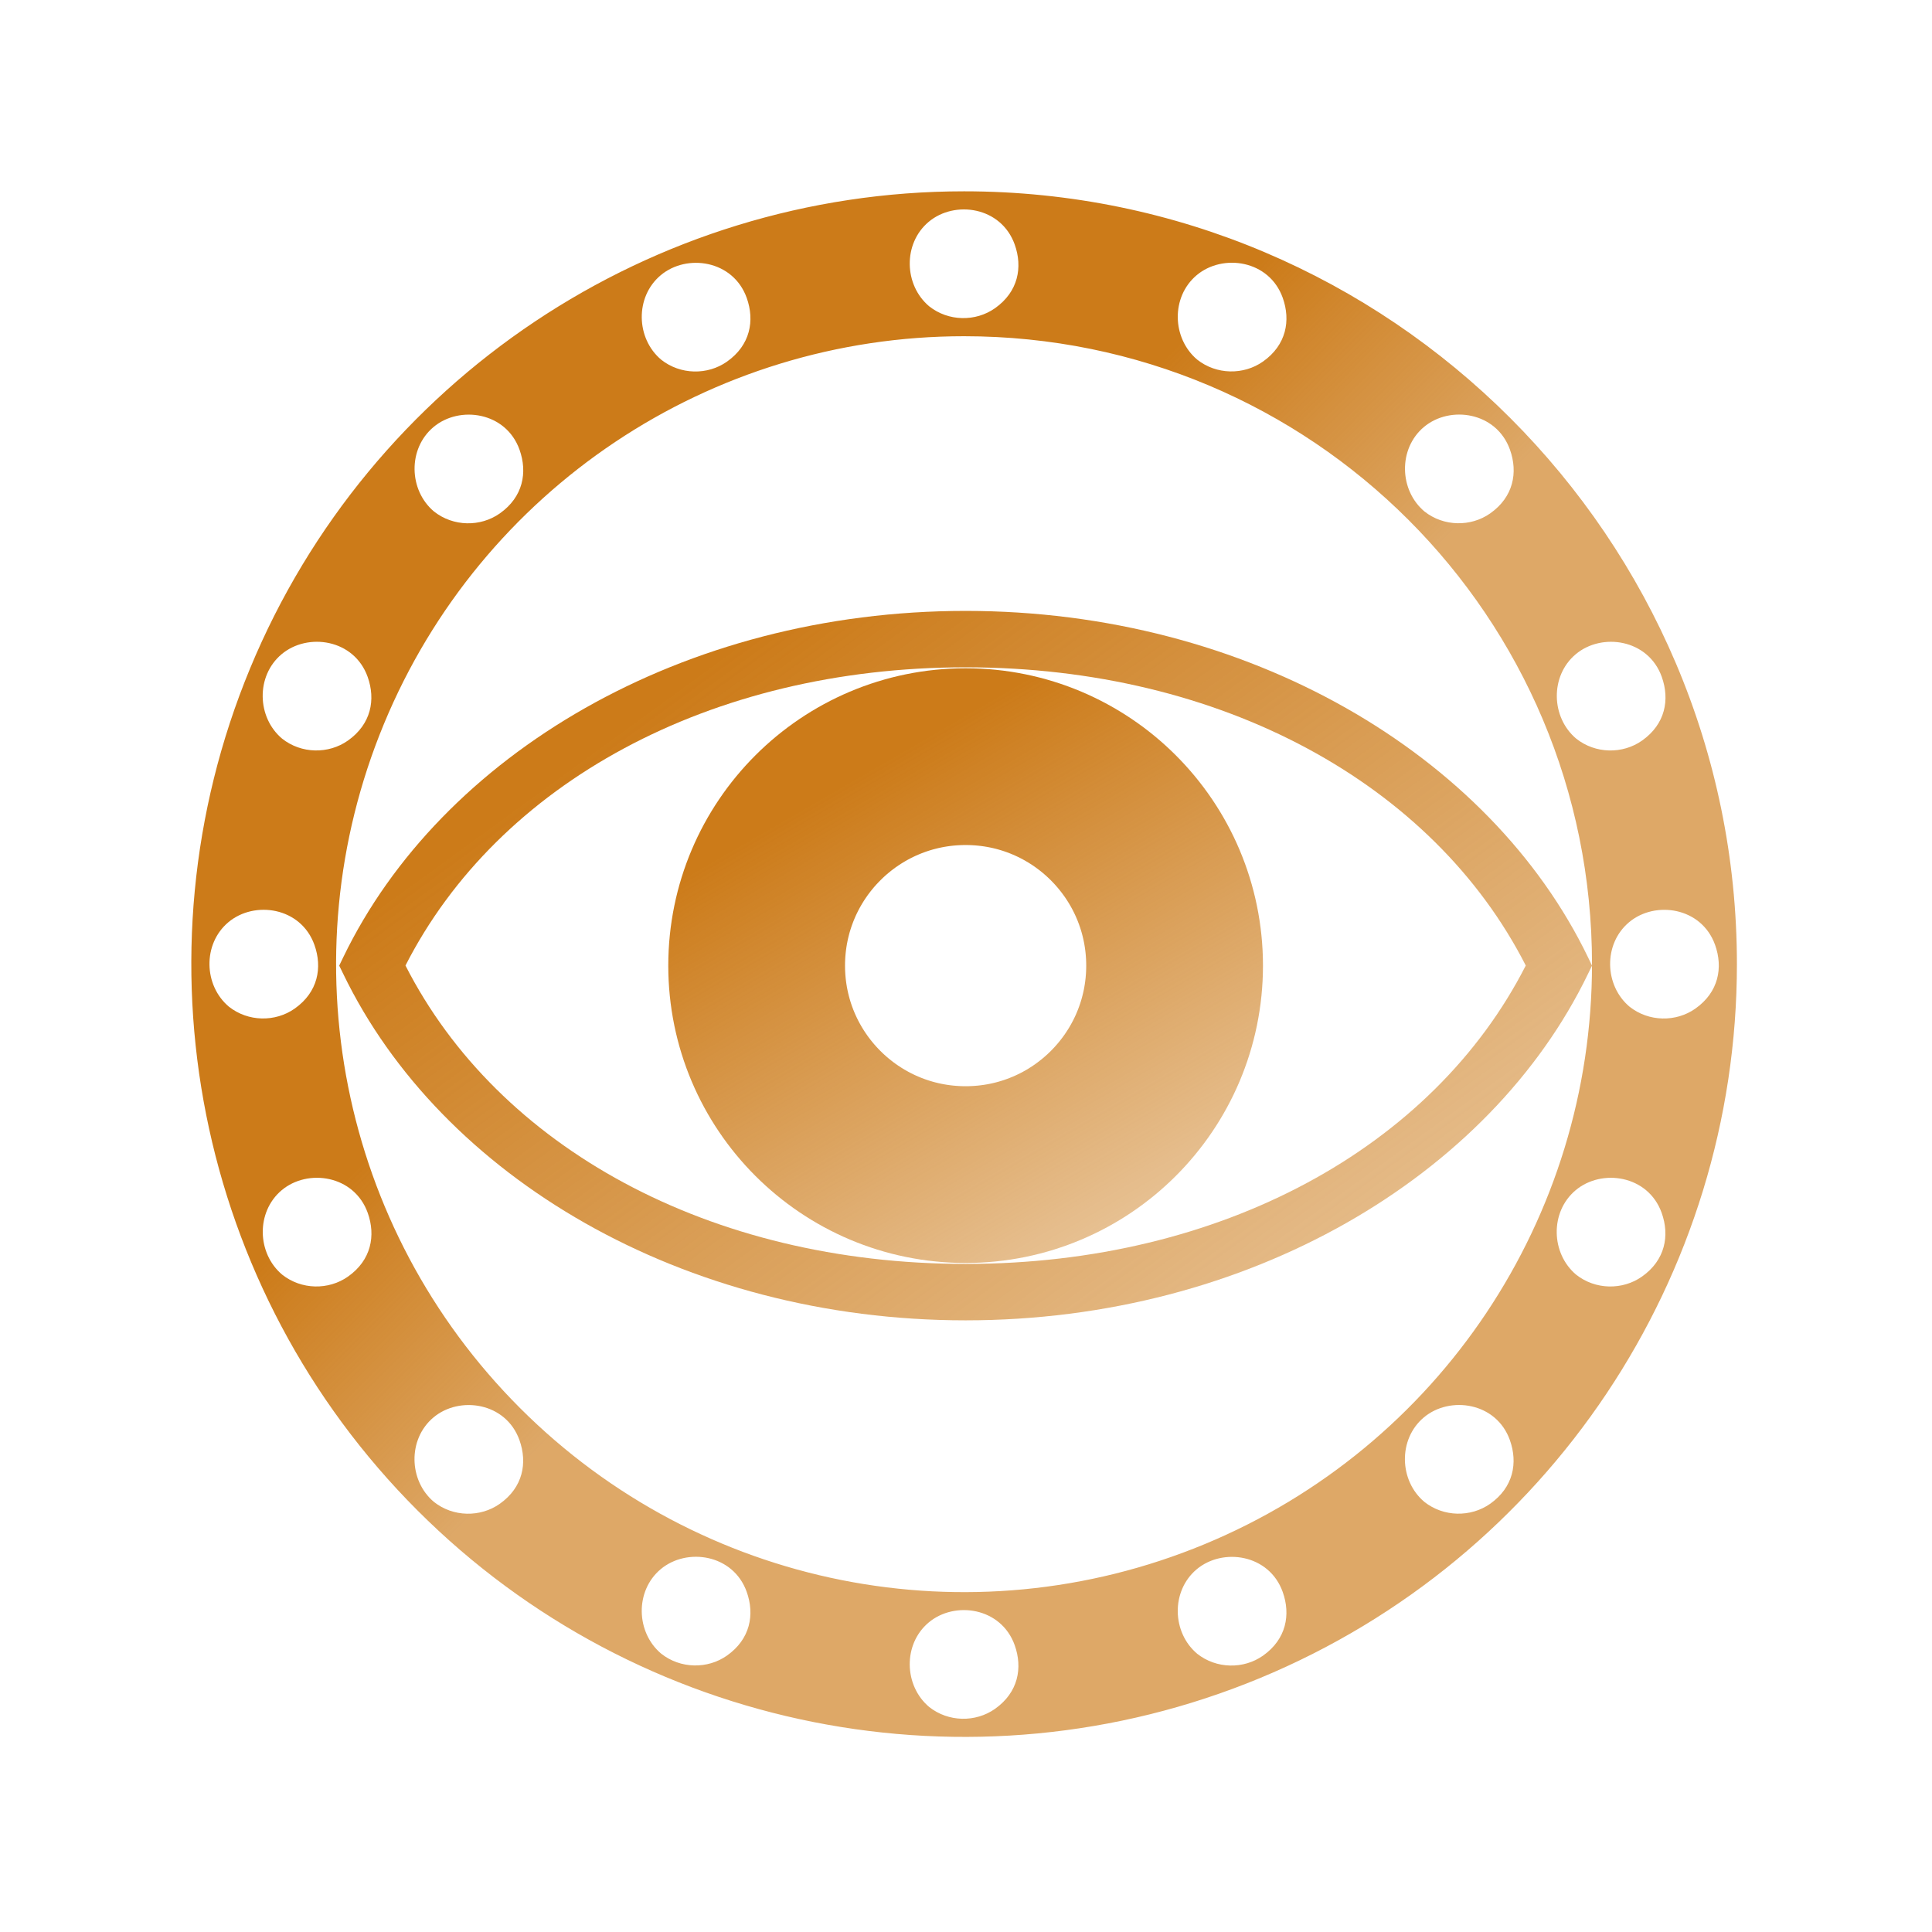
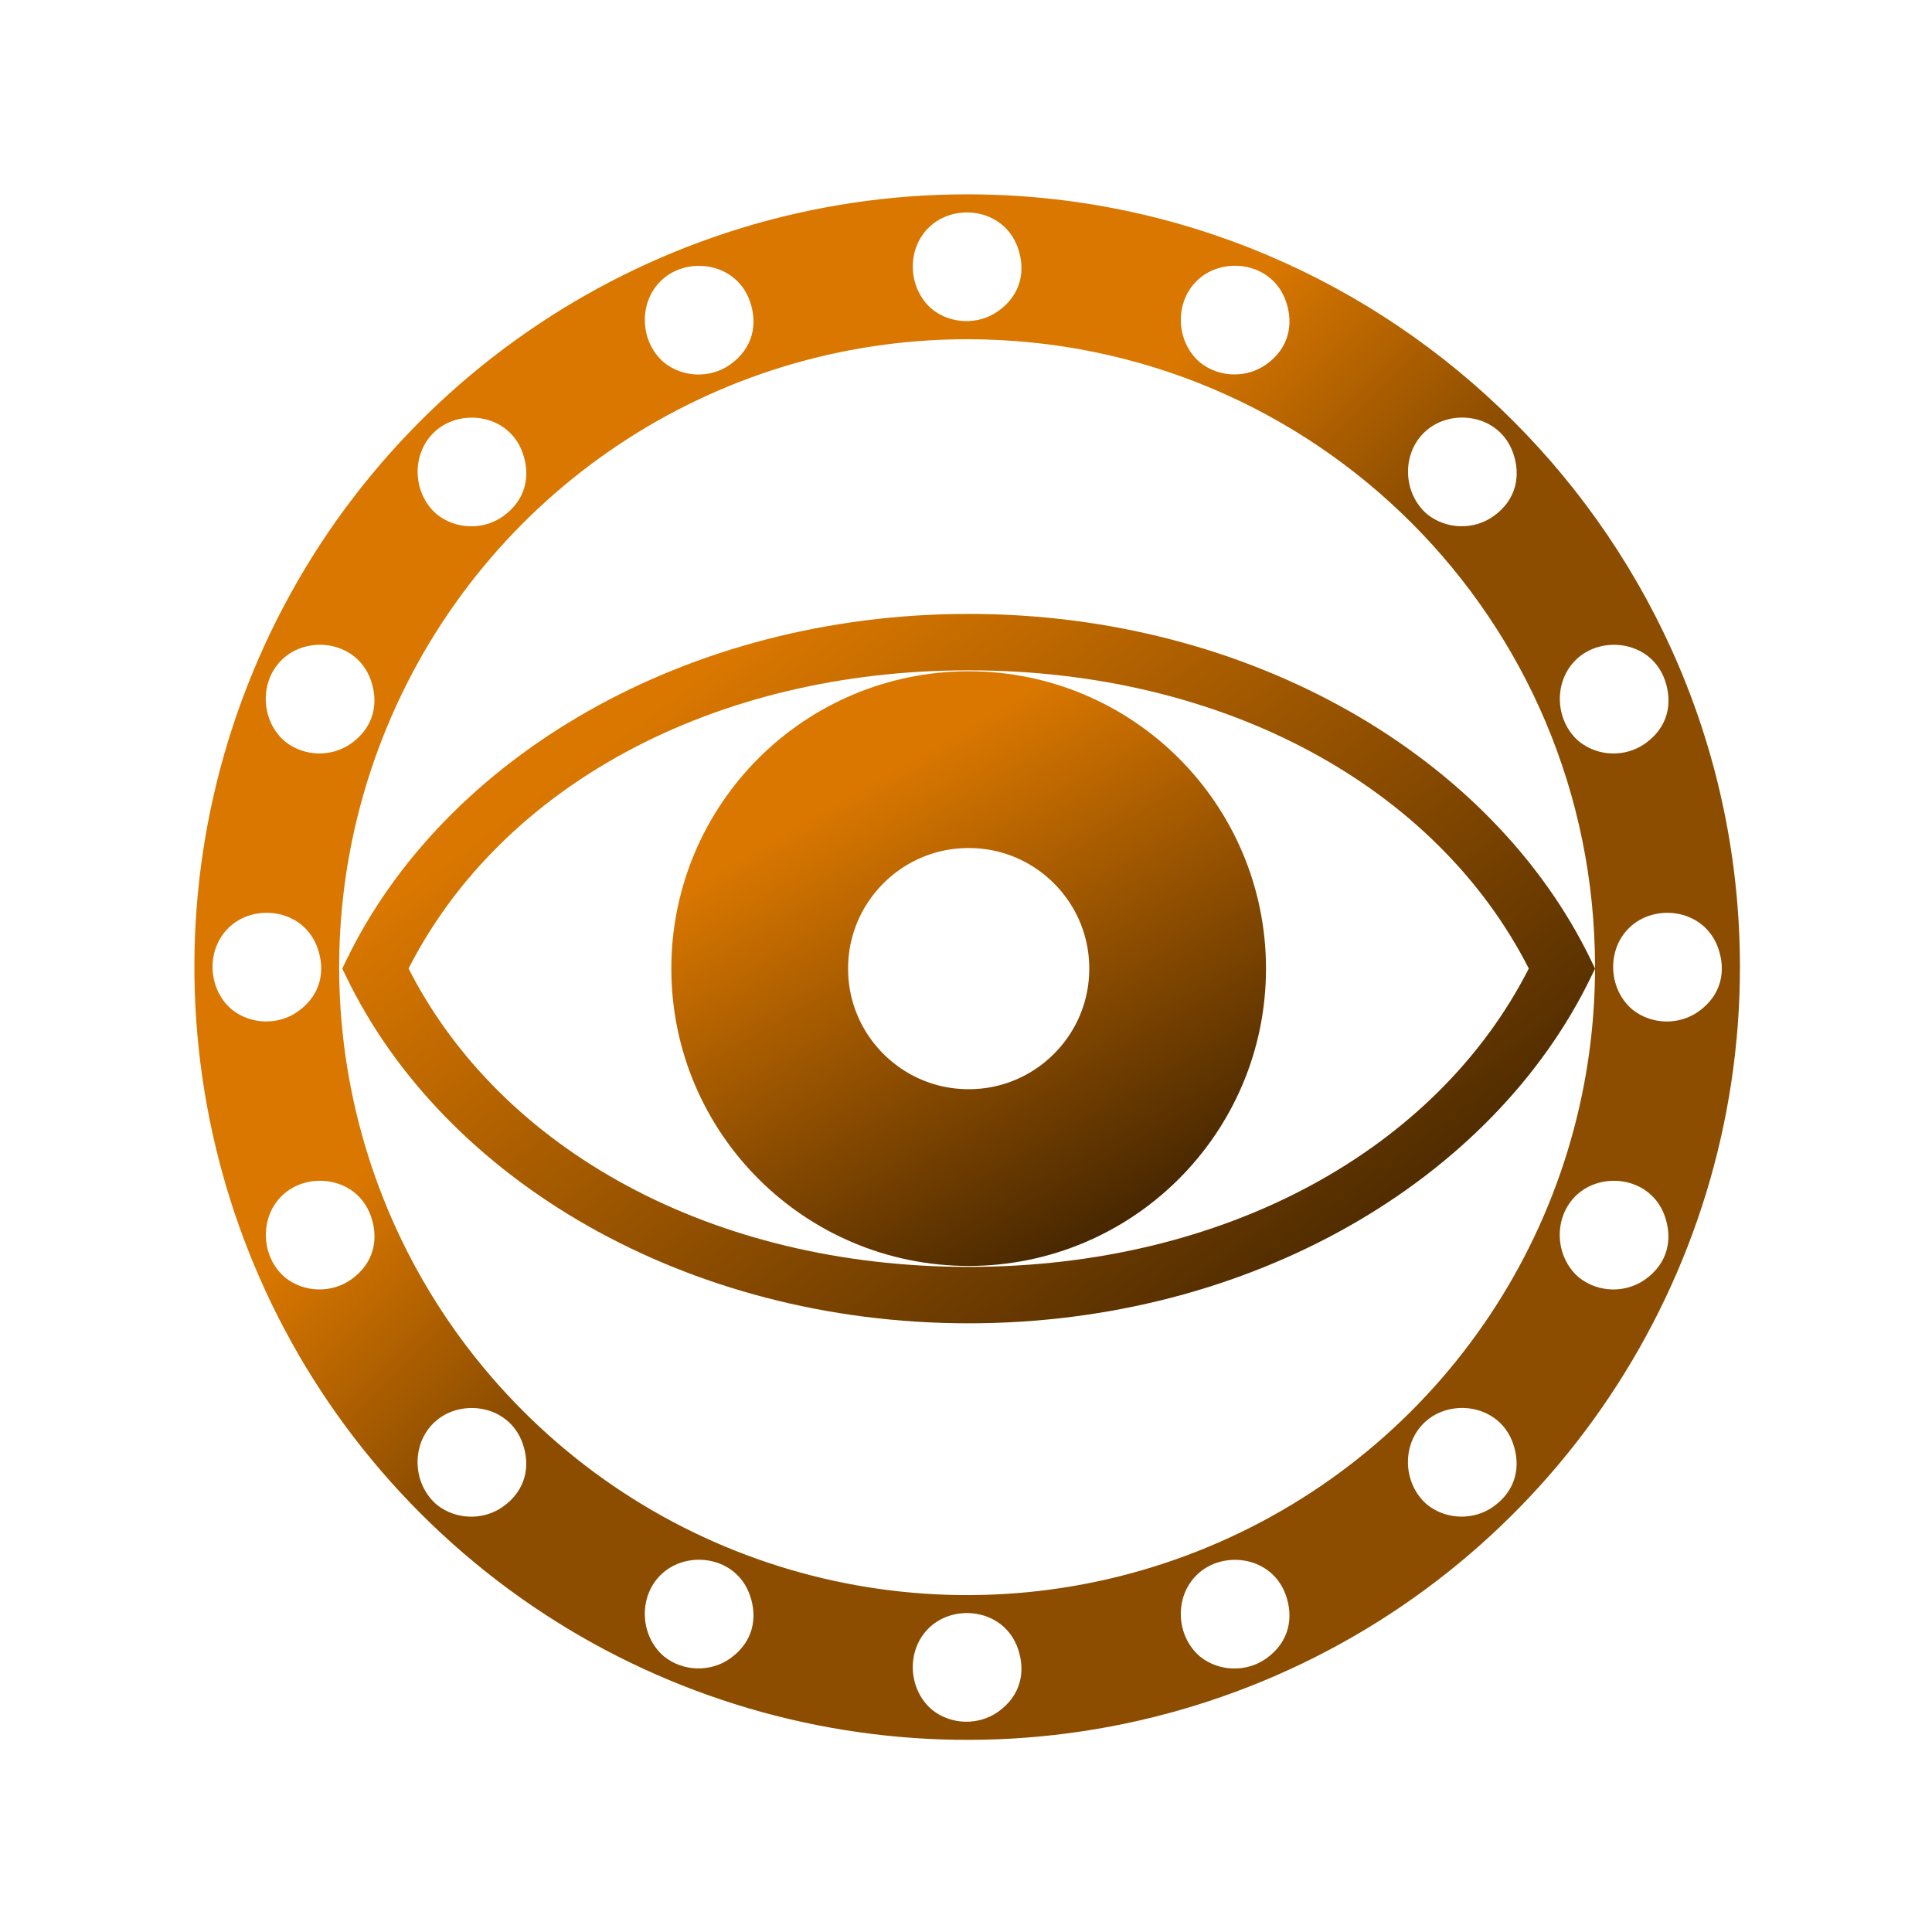
- <svg xmlns="http://www.w3.org/2000/svg" xmlns:xlink="http://www.w3.org/1999/xlink" class="snail_eye" version="1.1" id="Layer_1" x="0px" y="0px" width="512" viewBox="0 0 512 512" enable-background="new 0 0 512 512" xml:space="preserve" height="512">
+ <svg xmlns="http://www.w3.org/2000/svg" xmlns:xlink="http://www.w3.org/1999/xlink" class="snail_eye" version="1.1" id="Layer_1" x="0px" y="0px" width="512" viewBox="0 0 512 512" enable-background="new 0 0 512 512" xml:space="preserve" height="512" style="background-color: #1e1e1e">
  <defs id="defs2986">
    <linearGradient id="linearGradient2675">
-       <stop style="stop-color:#cc7b19;stop-opacity:1" offset="0" id="stop2671" />
-       <stop style="stop-color:#cc7b19;stop-opacity:0.332;" offset="1" id="stop2673" />
+       <stop style="stop-color:#d97700" offset="0" id="stop2671" />
+       <stop style="stop-color:#402300" offset="0.80" id="stop2673" />
    </linearGradient>
    <linearGradient id="linearGradient1085">
-       <stop style="stop-color:#cc7b19;stop-opacity:1;" offset="0" id="stop1081" />
-       <stop style="stop-color:#cc7b19;stop-opacity:0.66;" offset="0.237" id="stop1083" />
+       <stop style="stop-color:#d97700" offset="0" id="stop1081" />
+       <stop style="stop-color:#8c4d00" offset="0.20" id="stop1083" />
    </linearGradient>
-     <linearGradient xlink:href="#linearGradient1085" id="linearGradient1093" x1="1.019" y1="-0.01" x2="517" y2="517.99" gradientUnits="userSpaceOnUse" />
-     <linearGradient xlink:href="#linearGradient2675" id="linearGradient2677" x1="221.125" y1="191.955" x2="331.379" y2="382.636" gradientUnits="userSpaceOnUse" gradientTransform="matrix(0.9899126,0,0,0.9899126,3.09197,3.072794)" />
-     <linearGradient xlink:href="#linearGradient1085" id="linearGradient2737" gradientUnits="userSpaceOnUse" x1="188.012" y1="189.983" x2="511" y2="511.991" />
-     <linearGradient xlink:href="#linearGradient2675" id="linearGradient2765" gradientUnits="userSpaceOnUse" x1="173.013" y1="154.985" x2="401.004" y2="467.992" gradientTransform="translate(0.5094705,0.4903723)" />
+     <linearGradient xlink:href="#linearGradient1085" id="linearGradient1093" x1="0" y1="0" x2="512" y2="512" gradientUnits="userSpaceOnUse" />
+     <linearGradient xlink:href="#linearGradient2675" id="linearGradient2677" x1="221.125" y1="191.955" x2="331.379" y2="382.636" gradientUnits="userSpaceOnUse" gradientTransform="translate(3,3)" />
+     <linearGradient xlink:href="#linearGradient1085" id="linearGradient2737" gradientUnits="userSpaceOnUse" x1="190" y1="190" x2="512" y2="512" />
+     <linearGradient xlink:href="#linearGradient2675" id="linearGradient2765" gradientUnits="userSpaceOnUse" x1="173.013" y1="154.985" x2="401.004" y2="467.992" gradientTransform="translate(0.5,0.5)" />
  </defs>
-   <g id="g1053" style="mix-blend-mode:normal;fill:url(#linearGradient1093);fill-opacity:1" transform="matrix(0.80003,0,0,0.80003,50.68463,50.70001)">
+   <g id="g1053" style="mix-blend-mode:normal;fill:url(#linearGradient1093);fill-opacity:1" transform="matrix(0.80,0,0,0.80,51.5,51.5)">
    <circle style="fill:none;fill-opacity:1;fill-rule:evenodd;stroke:url(#linearGradient2677);stroke-width:58.549;stroke-dasharray:none;stroke-opacity:1" id="path3190" cx="256.51" cy="256.49" r="69.222" />
    <path style="color:#000000;fill:url(#linearGradient2765);fill-opacity:1;-inkscape-stroke:none" d="m 256.492,138.99 c -93.648,0 -173.751,47.591 -206.182,114.803 l -1.3,2.697 1.3,2.668 c 32.431,67.212 112.534,114.832 206.182,114.832 93.648,0 173.786,-47.62 206.217,-114.832 l 1.3,-2.668 -1.3,-2.697 C 430.278,186.582 350.14,138.99 256.492,138.99 Z m 0,18.688 c 84.825,0 154.891,38.584 185.566,98.783 -30.668,60.211 -100.73,98.841 -185.566,98.841 -84.836,0 -154.862,-38.63 -185.53,-98.841 30.675,-60.199 100.705,-98.783 185.53,-98.783 z" id="path1079" />
    <path id="path19241" style="color:#000000;display:inline;fill:url(#linearGradient2737);fill-opacity:1;paint-order:markers fill stroke" d="m 244.444,38.097 c -8.38,-7.042 -8.737,-20.779 -0.185,-27.973 8.635,-7.265 24.033,-5.03 28.509,7.494 2.686,7.514 1.188,15.655 -6.521,21.1 -6.436,4.546 -15.465,4.398 -21.802,-0.621 z m 88.784,17.661 c -8.38,-7.042 -8.737,-20.779 -0.185,-27.973 8.635,-7.265 24.033,-5.03 28.509,7.494 2.686,7.514 1.188,15.655 -6.521,21.1 -6.436,4.546 -15.465,4.398 -21.802,-0.621 z m 75.267,50.293 c -8.38,-7.042 -8.737,-20.779 -0.185,-27.973 8.635,-7.265 24.033,-5.03 28.509,7.494 2.686,7.514 1.188,15.655 -6.521,21.1 -6.436,4.546 -15.465,4.398 -21.802,-0.621 z m 50.291,75.268 c -8.38,-7.042 -8.737,-20.779 -0.185,-27.973 8.635,-7.265 24.033,-5.03 28.509,7.494 2.686,7.514 1.188,15.655 -6.521,21.1 -6.436,4.546 -15.465,4.398 -21.802,-0.621 z m 17.658,88.785 c -8.38,-7.042 -8.737,-20.779 -0.185,-27.973 8.635,-7.265 24.033,-5.03 28.509,7.494 2.686,7.514 1.188,15.655 -6.521,21.1 -6.436,4.546 -15.465,4.398 -21.802,-0.621 z m -17.69,88.769 c -8.38,-7.042 -8.737,-20.779 -0.185,-27.973 8.635,-7.265 24.033,-5.03 28.509,7.494 2.686,7.514 1.188,15.655 -6.521,21.1 -6.436,4.546 -15.465,4.398 -21.802,-0.621 z m -50.287,75.256 c -8.38,-7.042 -8.737,-20.779 -0.185,-27.973 8.635,-7.265 24.033,-5.03 28.509,7.494 2.686,7.514 1.188,15.655 -6.521,21.1 -6.436,4.546 -15.465,4.398 -21.802,-0.621 z m -75.245,50.31 c -8.38,-7.042 -8.737,-20.779 -0.185,-27.973 8.635,-7.265 24.033,-5.03 28.509,7.494 2.686,7.514 1.188,15.655 -6.521,21.1 -6.436,4.546 -15.465,4.398 -21.802,-0.621 z m -88.782,17.628 c -8.38,-7.042 -8.737,-20.779 -0.185,-27.973 8.635,-7.265 24.033,-5.03 28.509,7.494 2.686,7.514 1.188,15.655 -6.521,21.1 -6.436,4.546 -15.465,4.398 -21.802,-0.621 z m -88.771,-17.659 c -8.38,-7.042 -8.737,-20.779 -0.185,-27.973 8.635,-7.265 24.033,-5.03 28.509,7.494 2.686,7.514 1.188,15.655 -6.521,21.1 -6.436,4.546 -15.465,4.398 -21.802,-0.621 z m -75.276,-50.264 c -8.38,-7.042 -8.737,-20.779 -0.185,-27.973 8.635,-7.265 24.033,-5.03 28.509,7.494 2.686,7.514 1.188,15.655 -6.521,21.1 -6.436,4.546 -15.465,4.398 -21.802,-0.621 z m -50.262,-75.277 c -8.38,-7.042 -8.737,-20.779 -0.185,-27.973 8.635,-7.265 24.033,-5.03 28.509,7.494 2.686,7.514 1.188,15.655 -6.521,21.1 -6.436,4.546 -15.465,4.398 -21.802,-0.621 z m -17.657,-88.772 C 4.094,263.052 3.737,249.315 12.289,242.121 c 8.635,-7.265 24.033,-5.03 28.509,7.494 2.686,7.514 1.188,15.655 -6.521,21.1 -6.436,4.546 -15.465,4.398 -21.802,-0.621 z m 17.631,-88.781 c -8.38,-7.042 -8.737,-20.779 -0.185,-27.973 8.635,-7.265 24.033,-5.03 28.509,7.494 2.686,7.514 1.188,15.655 -6.521,21.1 -6.436,4.546 -15.465,4.398 -21.802,-0.621 z m 50.312,-75.244 C 72.037,99.027 71.68,85.29 80.232,78.096 c 8.635,-7.265 24.033,-5.03 28.509,7.494 2.686,7.514 1.188,15.655 -6.521,21.1 -6.436,4.546 -15.465,4.398 -21.802,-0.621 z m 75.257,-50.285 c -8.38,-7.042 -8.737,-20.779 -0.185,-27.973 8.635,-7.265 24.033,-5.03 28.509,7.494 2.686,7.514 1.188,15.655 -6.521,21.1 -6.436,4.546 -15.465,4.398 -21.802,-0.621 z M 256,0 C 152.527,0 59.084,62.436 19.488,158.031 c -39.595,95.595 -17.665,205.815 55.5,278.98 73.165,73.165 183.385,95.095 278.98,55.5 C 449.564,452.916 512,359.473 512,256 512,114.9 397.1,0 256,0 Z m 0,48 c 115.159,0 208,92.841 208,208 0,84.197 -50.615,159.947 -128.4,192.166 C 257.814,480.385 168.466,462.607 108.93,403.07 49.393,343.534 31.615,254.186 63.834,176.4 96.053,98.615 171.803,48 256,48 Z" />
  </g>
</svg>
